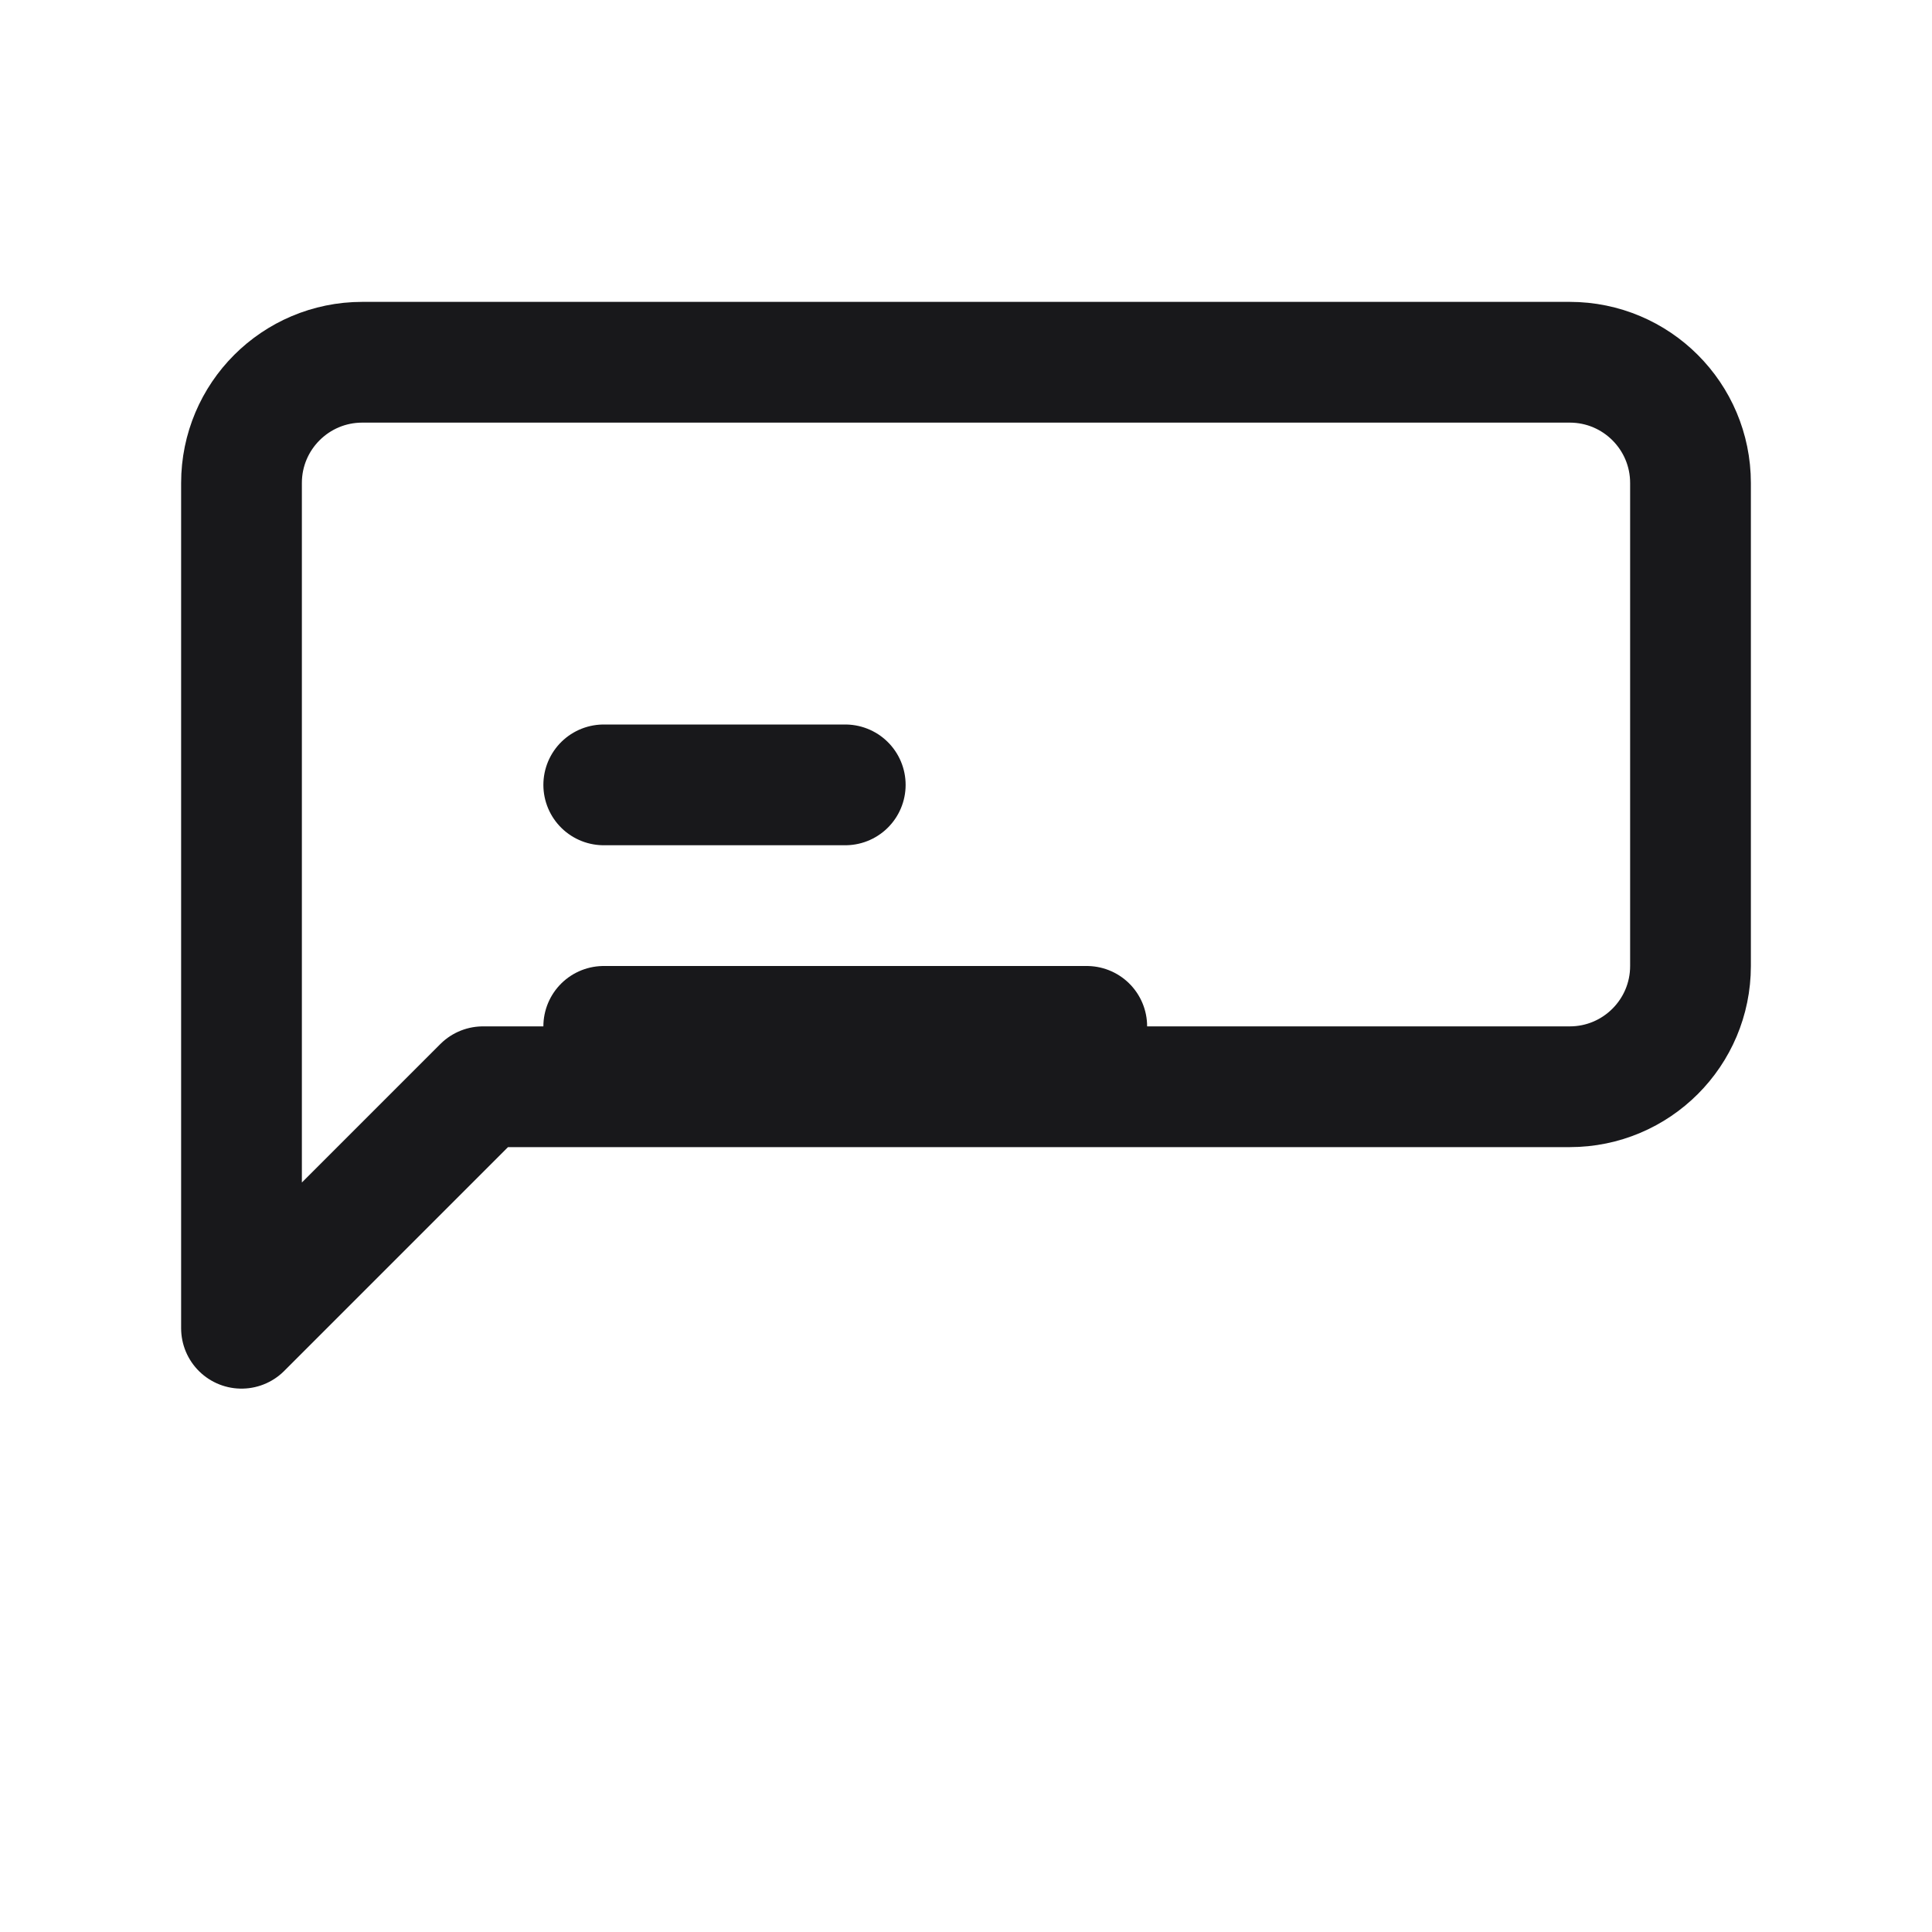
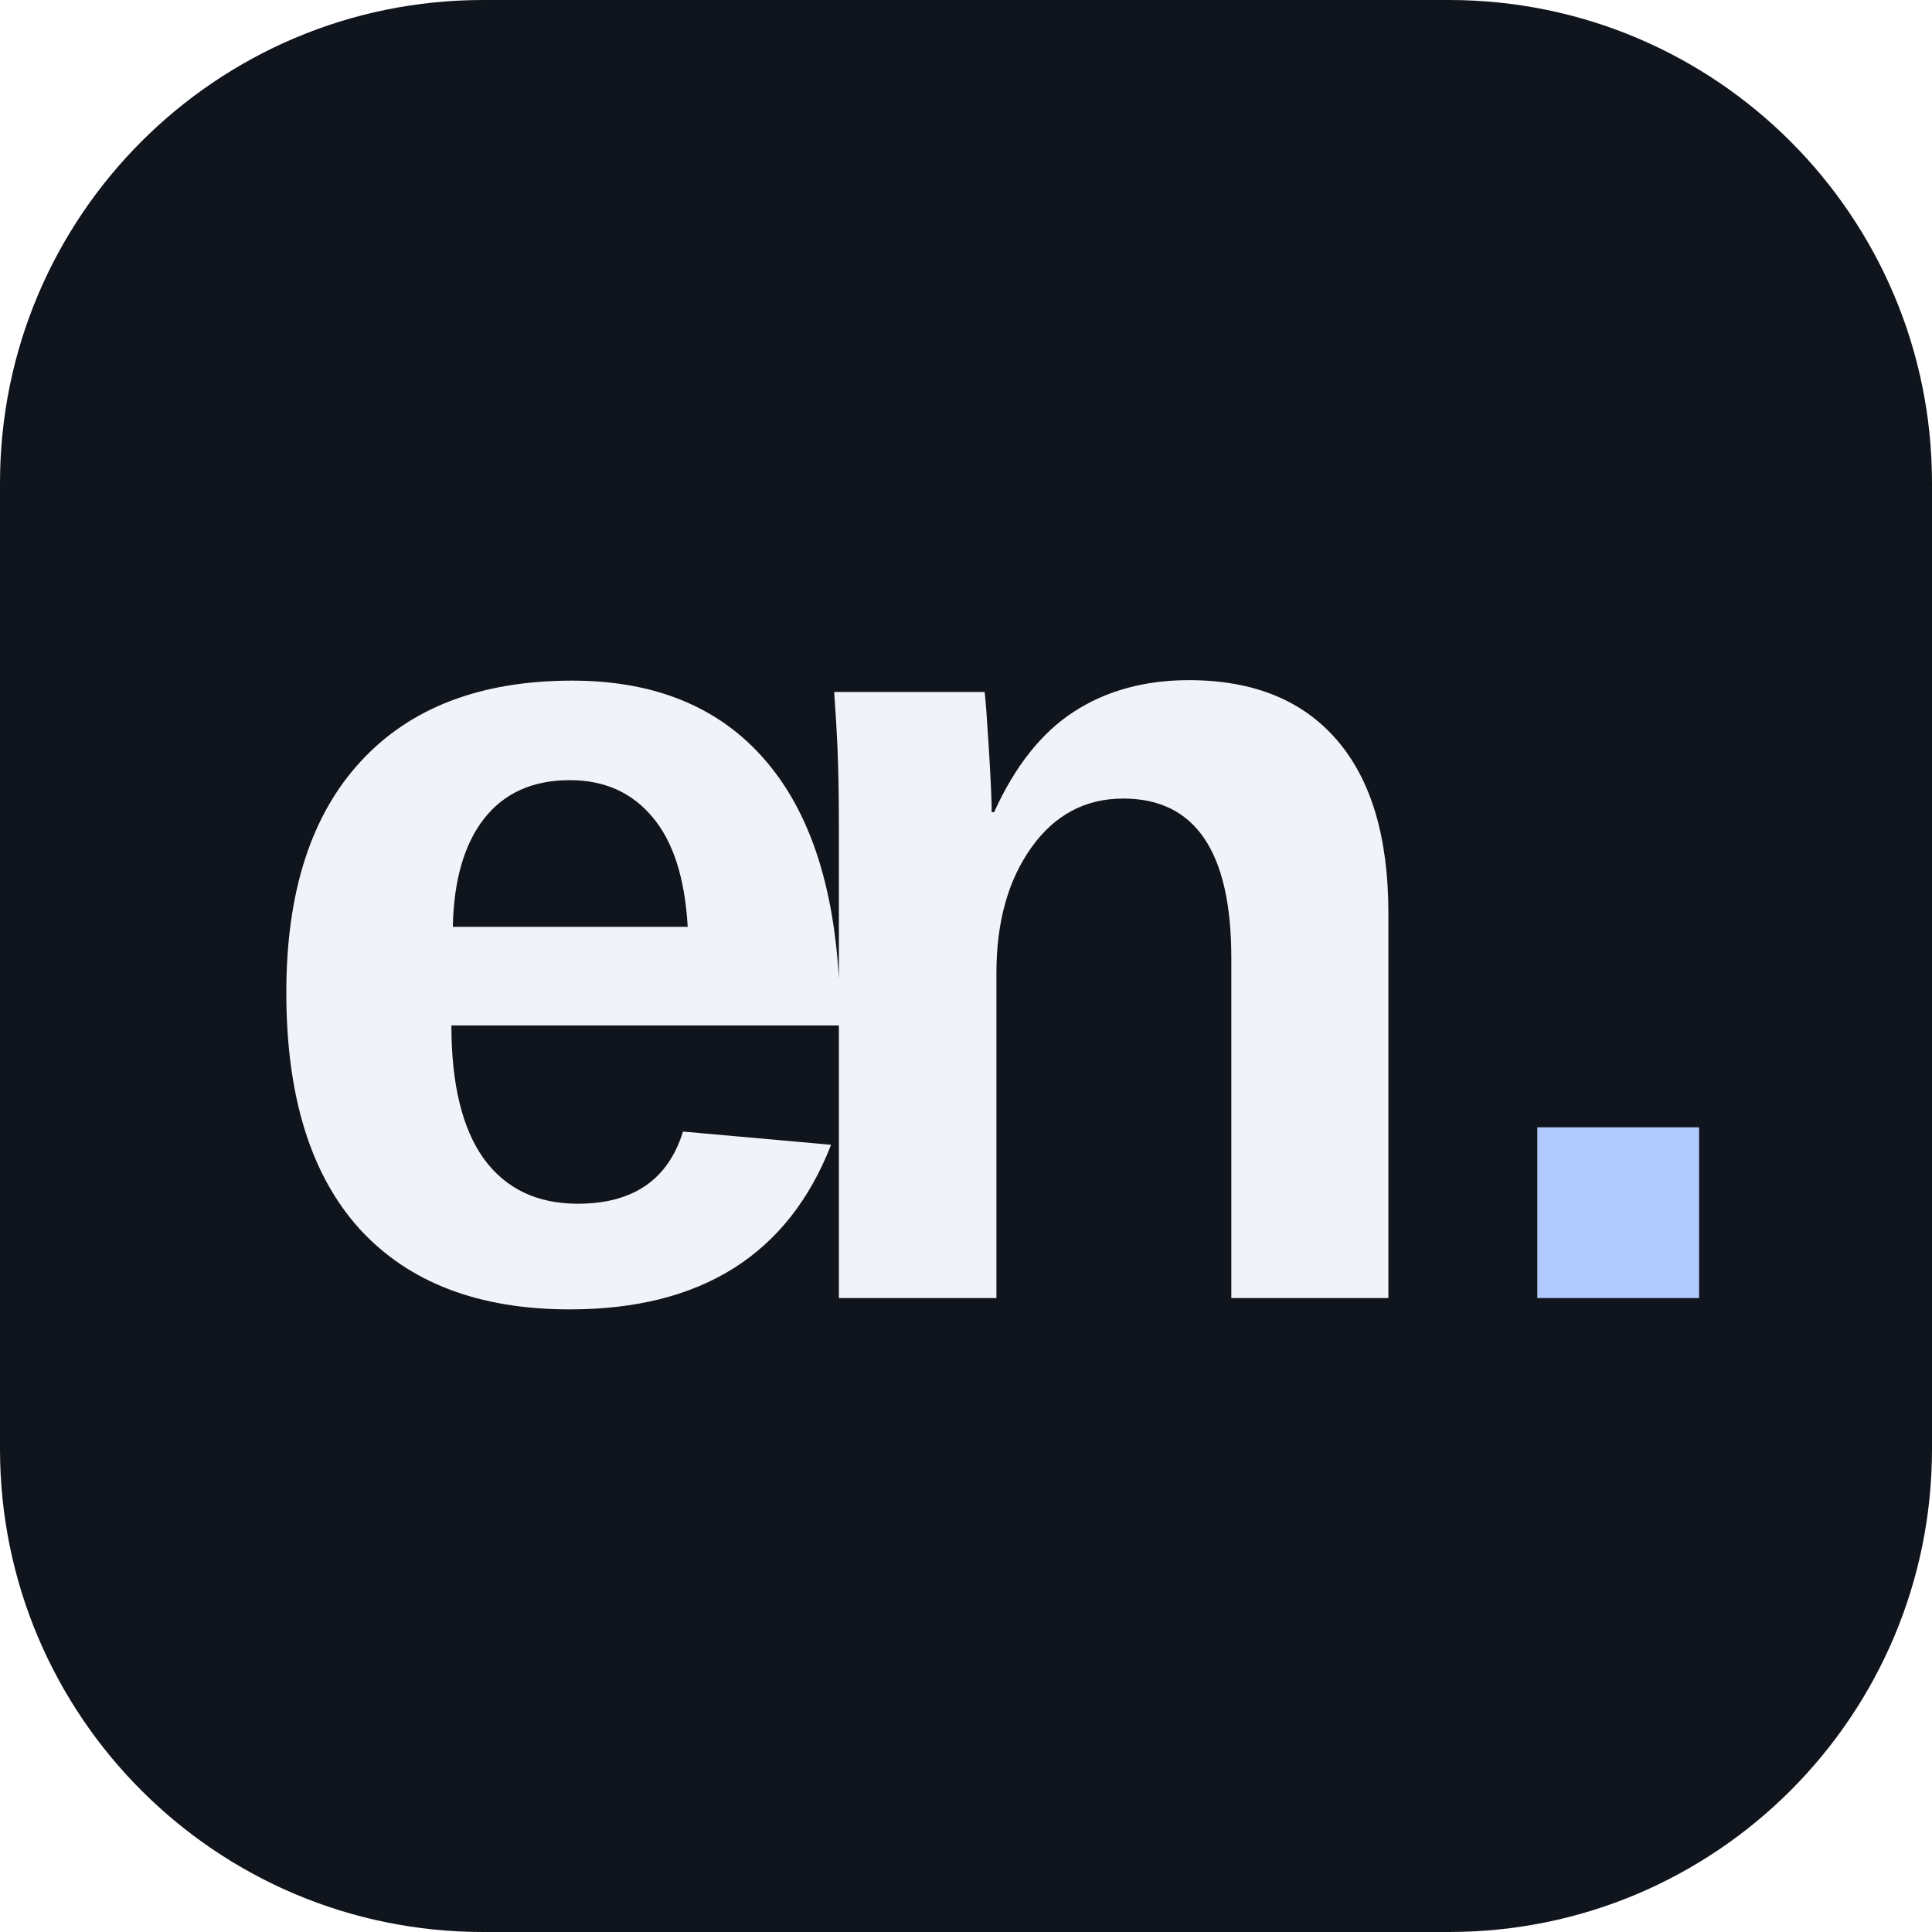
- <svg xmlns="http://www.w3.org/2000/svg" viewBox="0 0 32 32" fill="none" stroke="#18181b" stroke-width="2" stroke-linecap="round" stroke-linejoin="round">
-   <path d="M26 6H6a2 2 0 0 0-2 2v14l4-4h18a2 2 0 0 0 2-2V8a2 2 0 0 0-2-2Z" />
-   <path d="M10 13h4M10 17h8" />
+ <svg xmlns="http://www.w3.org/2000/svg" viewBox="0 0 64 64">
+   <rect width="64" height="64" rx="16" fill="#10151d" />
+   <text x="8" y="43" font-family="Arial,sans-serif" font-size="38" font-weight="600" letter-spacing="-4" fill="#f0f3f7">en<tspan fill="#b1caff">.</tspan>
+   </text>
</svg>
